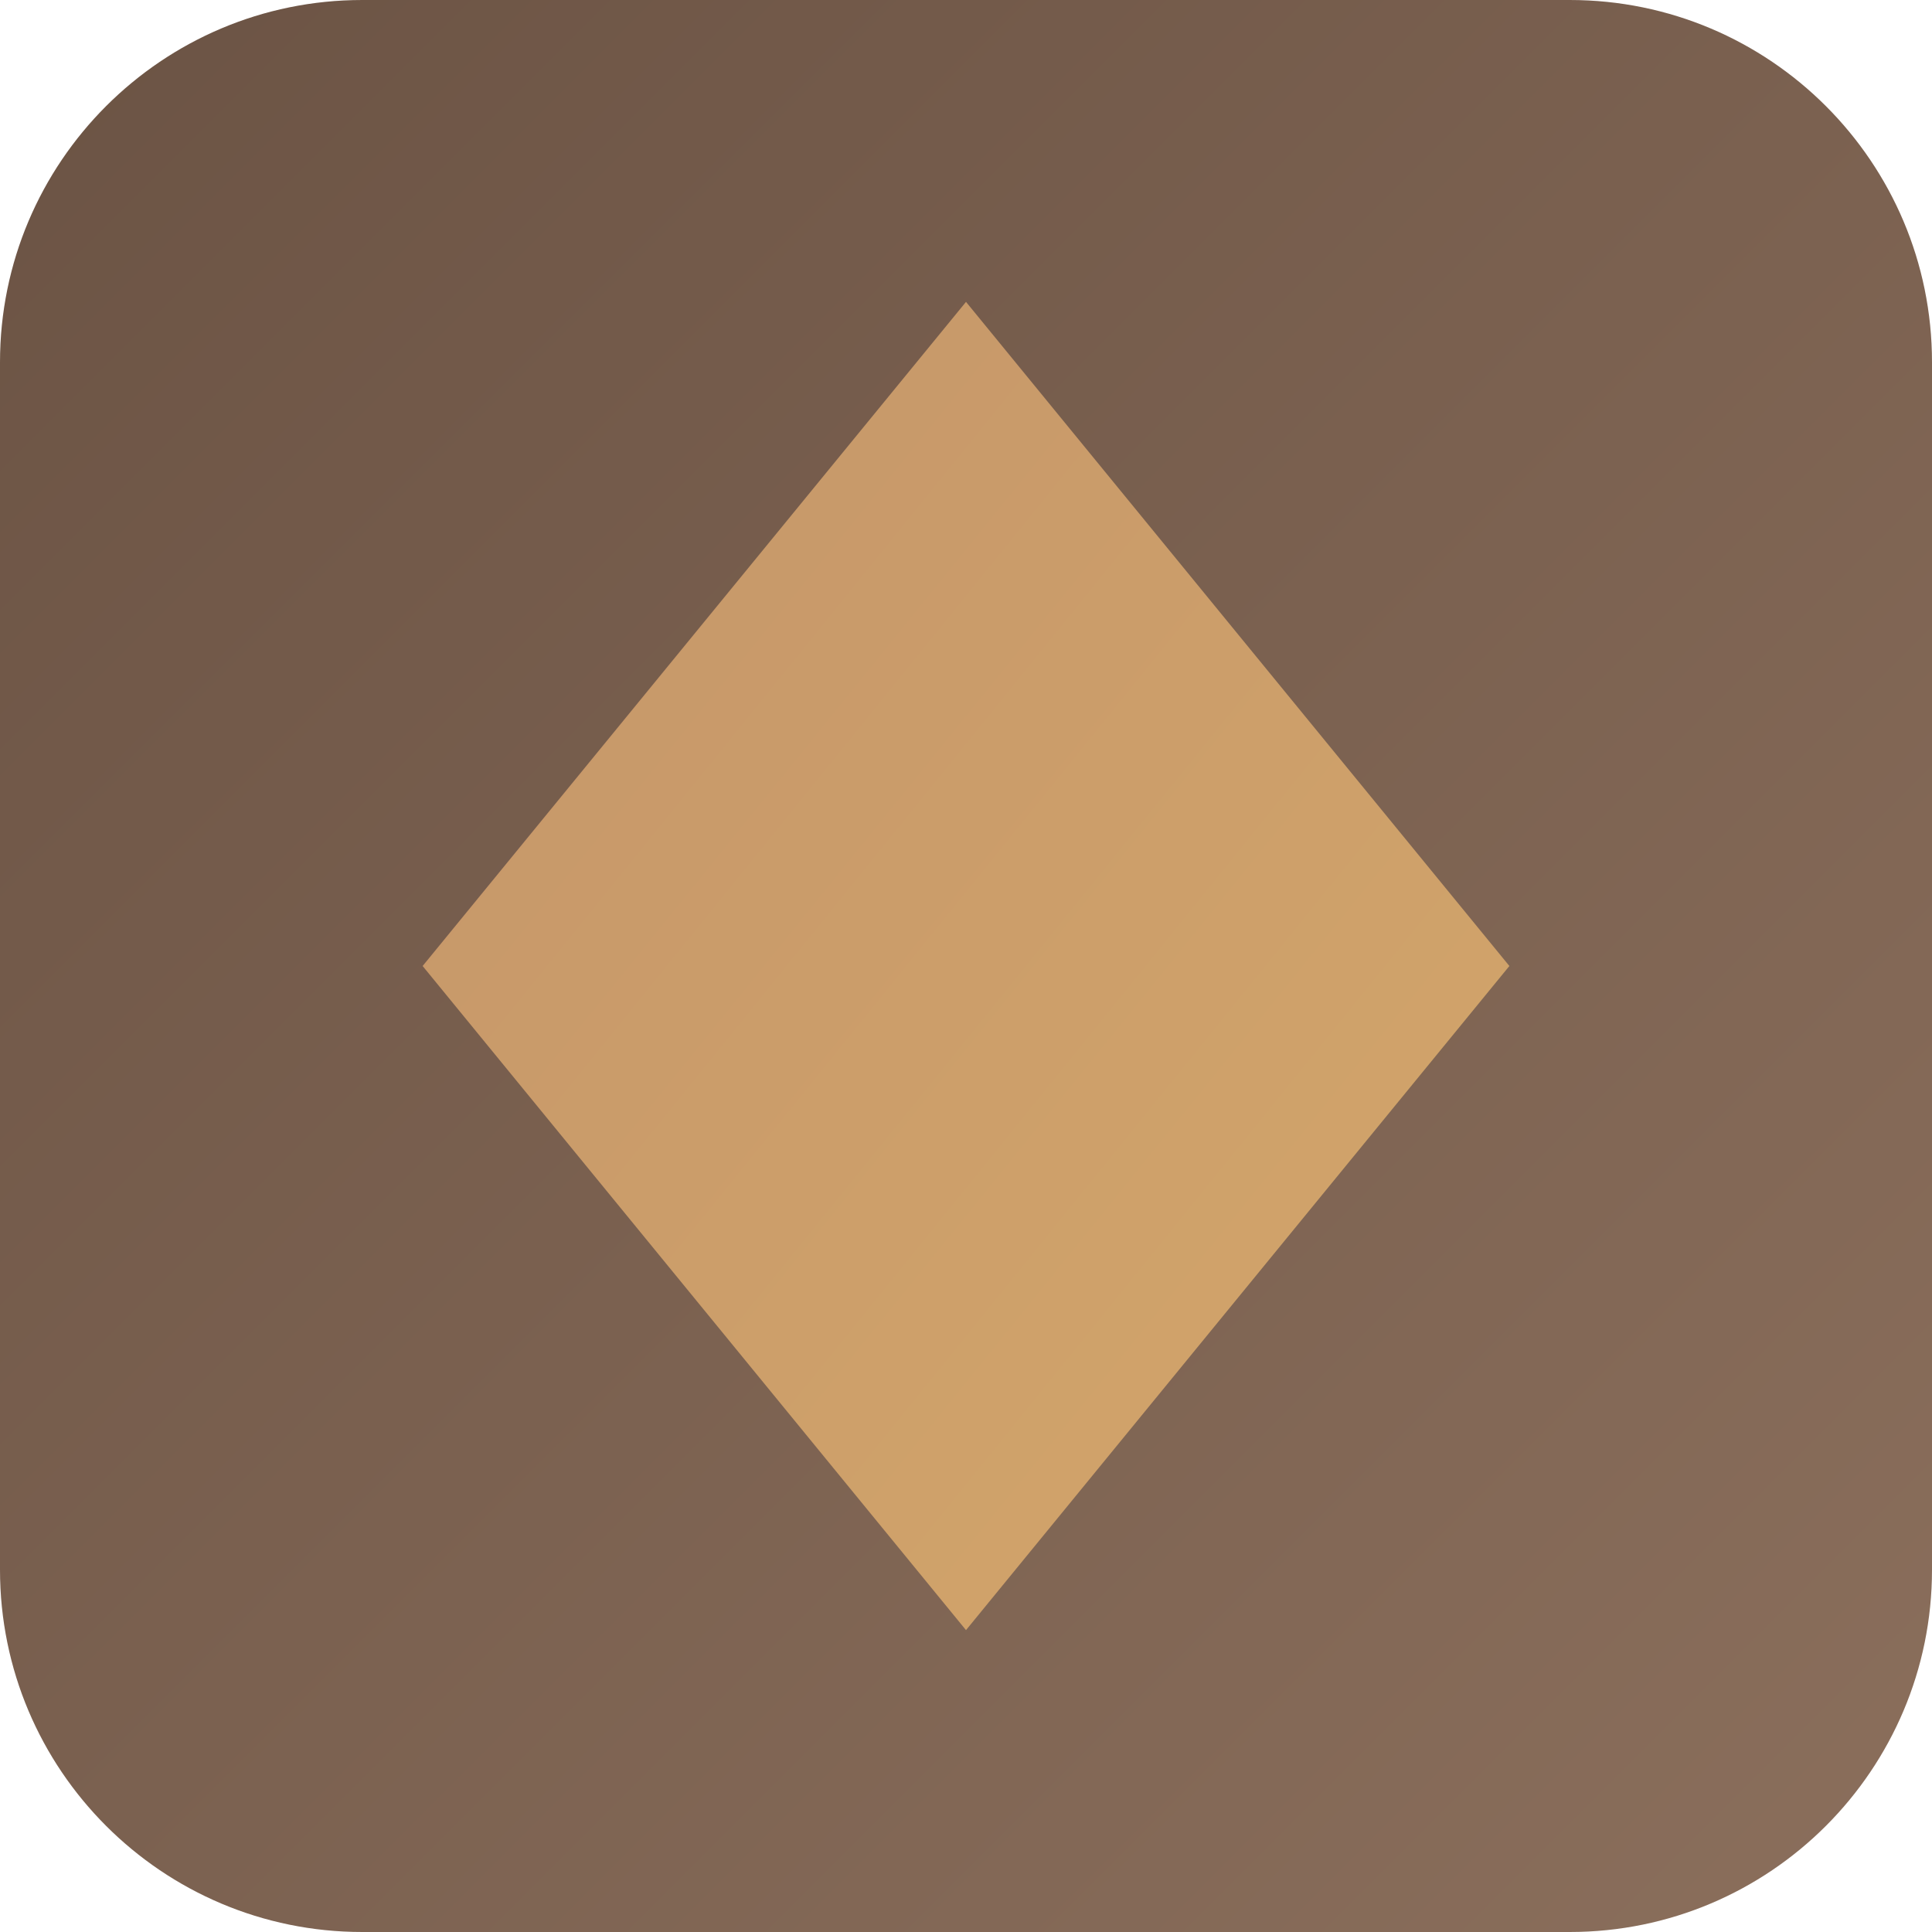
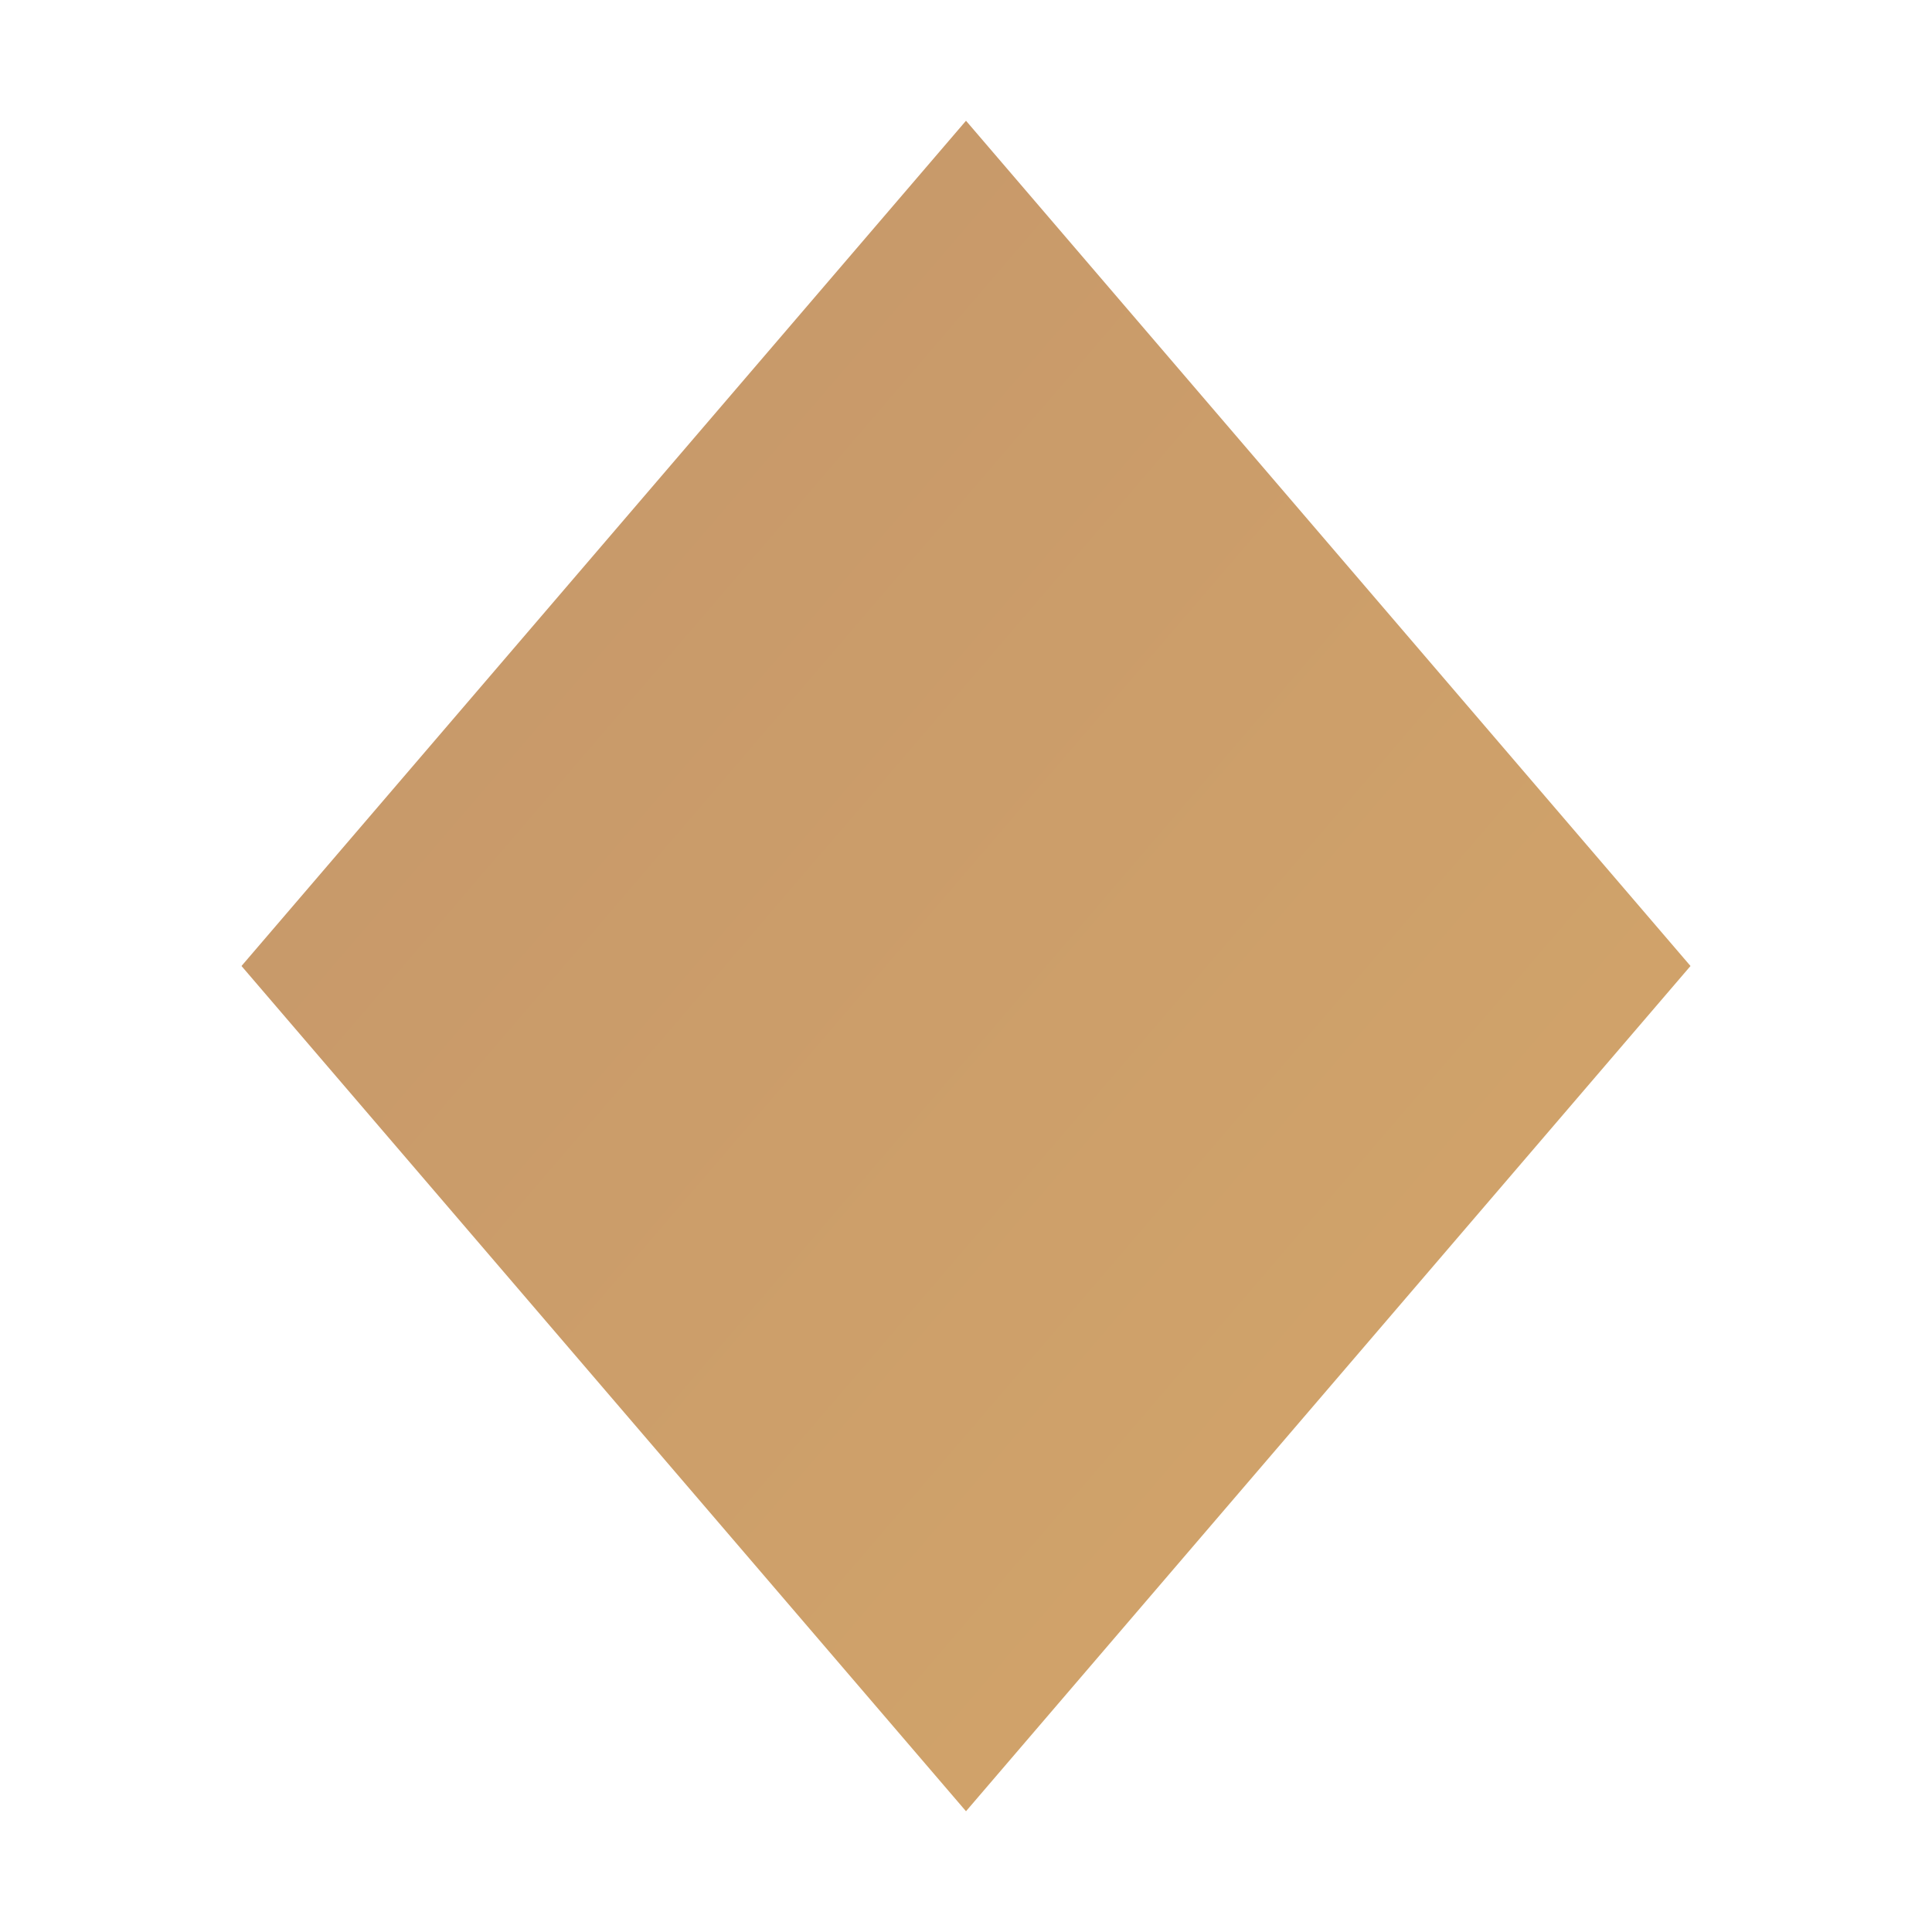
<svg xmlns="http://www.w3.org/2000/svg" viewBox="0 0 64 64" width="64" height="64">
  <defs>
-     <linearGradient id="bg" x1="0%" y1="0%" x2="100%" y2="100%">
-       <stop offset="0%" style="stop-color:#6b5344" />
-       <stop offset="100%" style="stop-color:#8b6f5c" />
-     </linearGradient>
    <linearGradient id="diamond" x1="0%" y1="0%" x2="100%" y2="100%">
      <stop offset="0%" style="stop-color:#c4956a" />
      <stop offset="100%" style="stop-color:#d4a76a" />
    </linearGradient>
  </defs>
-   <rect width="64" height="64" rx="12" fill="url(#bg)" />
-   <polygon points="32,10 50,32 32,54 14,32" fill="url(#diamond)" />
+   <polygon points="32,4 56,32 32,60 8,32" fill="url(#diamond)" />
</svg>
